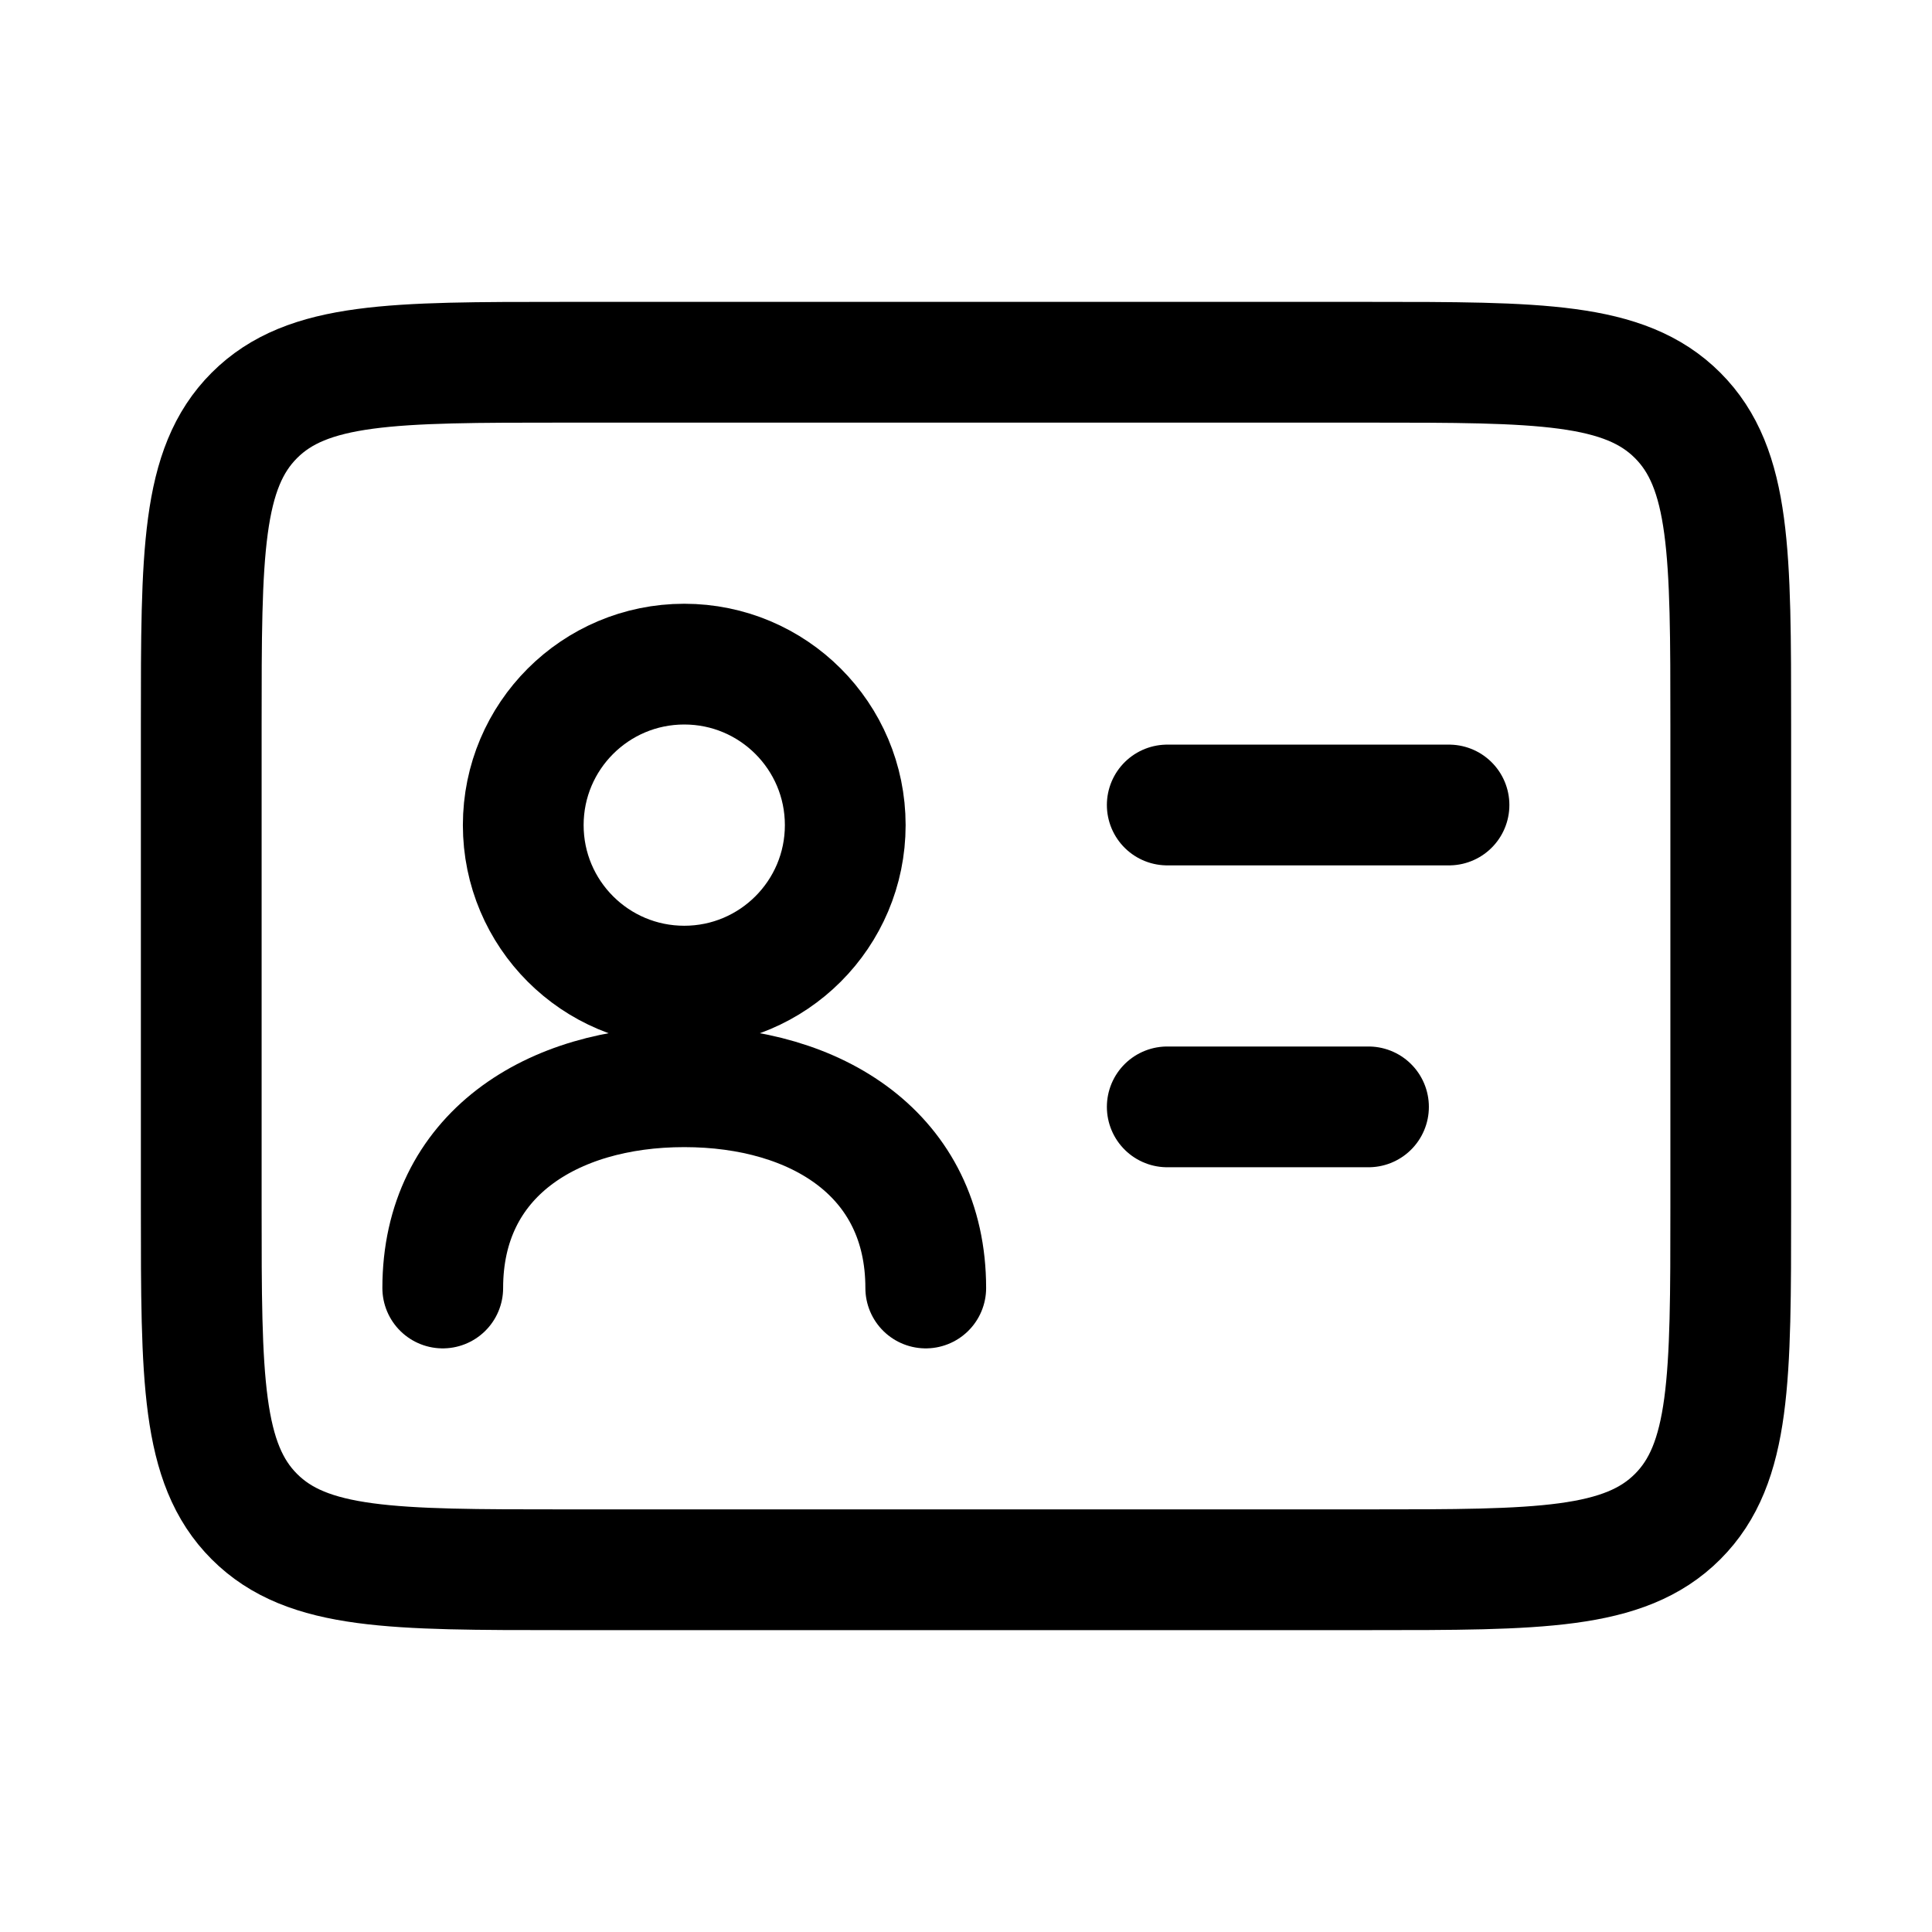
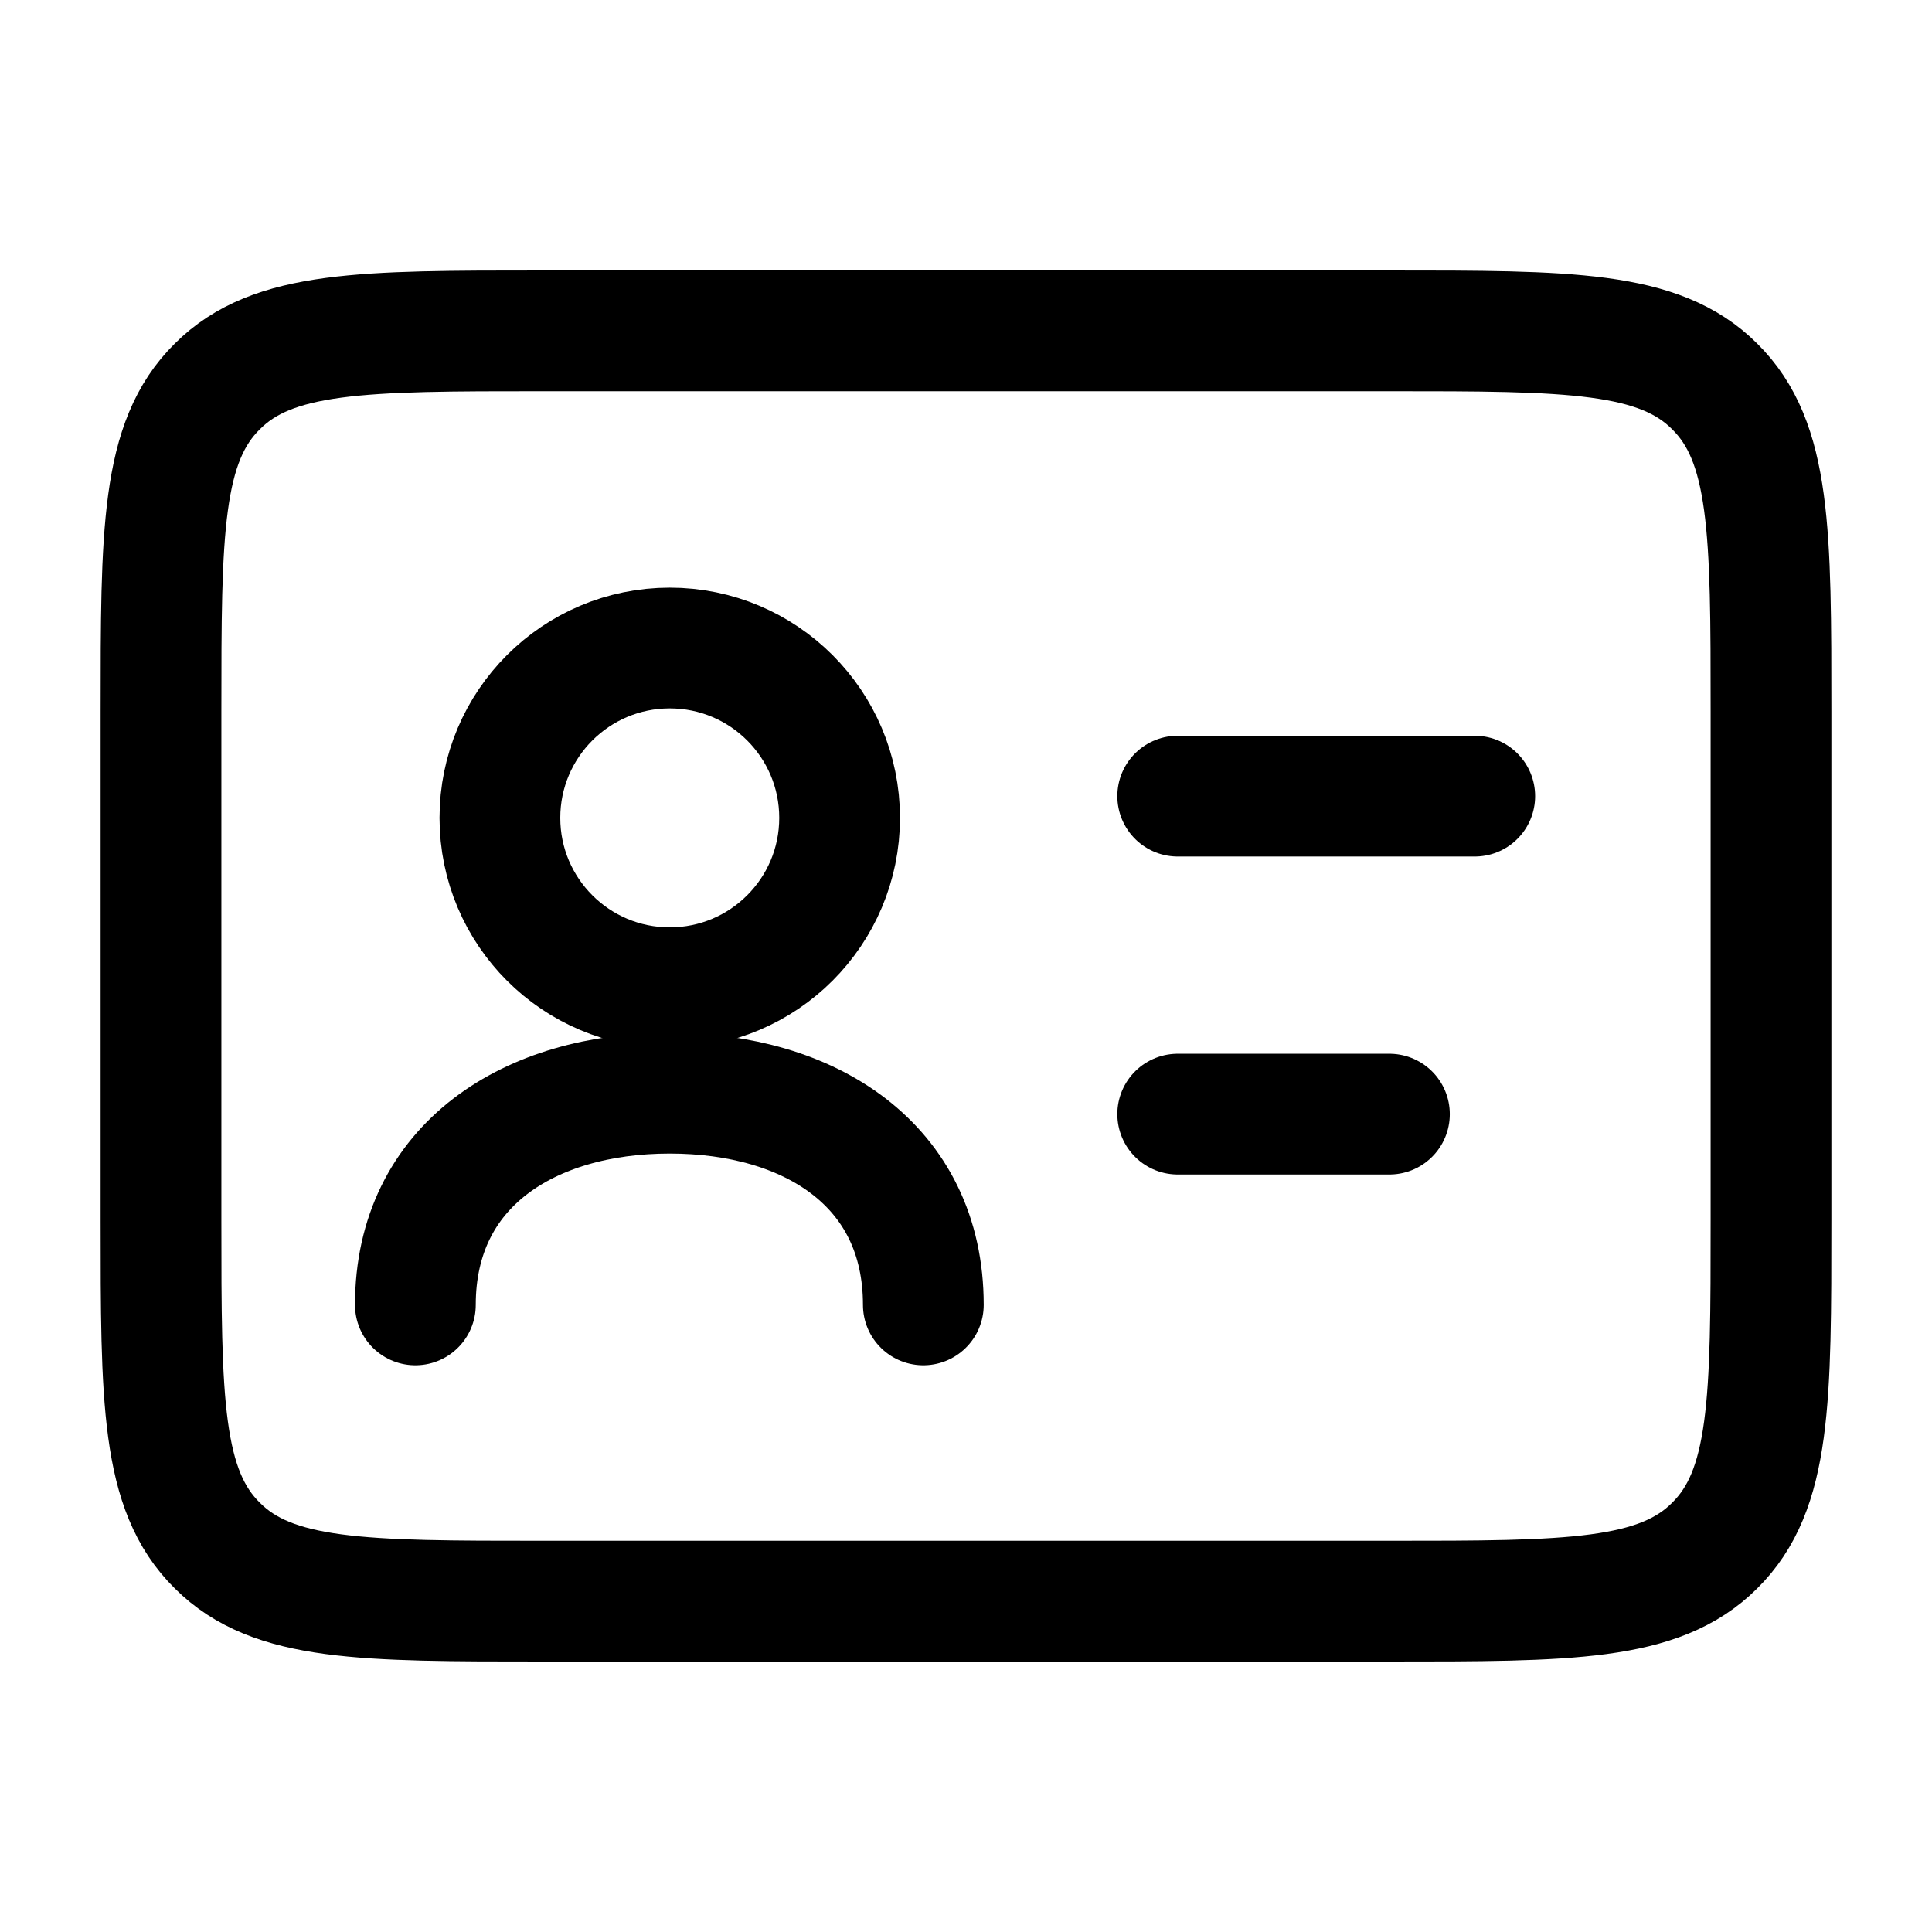
<svg xmlns="http://www.w3.org/2000/svg" viewBox="0 0 24 24" fill="none" stroke="currentColor" stroke-width="1.5" stroke-linecap="round" stroke-linejoin="round">
-   <path d="M7 4.5H17C19.12 4.5 20.18 4.5 20.84 5.16C21.5 5.82 21.5 6.88 21.5 9V15C21.5 17.12 21.5 18.18 20.84 18.84C20.18 19.5 19.12 19.5 17 19.5H7C4.88 19.5 3.82 19.5 3.16 18.84C2.5 18.18 2.5 17.12 2.5 15V9C2.5 6.88 2.5 5.82 3.16 5.16C3.82 4.5 4.88 4.5 7 4.5Z" />
-   <circle cx="8.5" cy="10.25" r="2" />
-   <path d="M5.5 16c0-1.65 1.35-2.5 3-2.5s3 .85 3 2.5" />
-   <path d="M14.5 10h3.5M14.5 13.75h2.5" />
+   <path d="M6.74 4.11H17.26C19.49 4.11 20.61 4.11 21.3 4.8C22 5.49 22 6.61 22 8.84V15.16C22 17.39 22 18.51 21.3 19.2C20.61 19.89 19.49 19.89 17.26 19.89H6.74C4.51 19.89 3.39 19.89 2.7 19.2C2 18.51 2 17.39 2 15.16V8.84C2 6.61 2 5.49 2.7 4.8C3.39 4.11 4.51 4.11 6.74 4.11Z" />
+   <circle cx="8.32" cy="10.16" r="2.11" />
+   <path d="M5.16 16.21c0 -1.74 1.42 -2.63 3.16 -2.63s3.15 0.89 3.15 2.63" />
+   <path d="M14.63 9.89h3.69M14.63 13.84h2.63" />
</svg>
